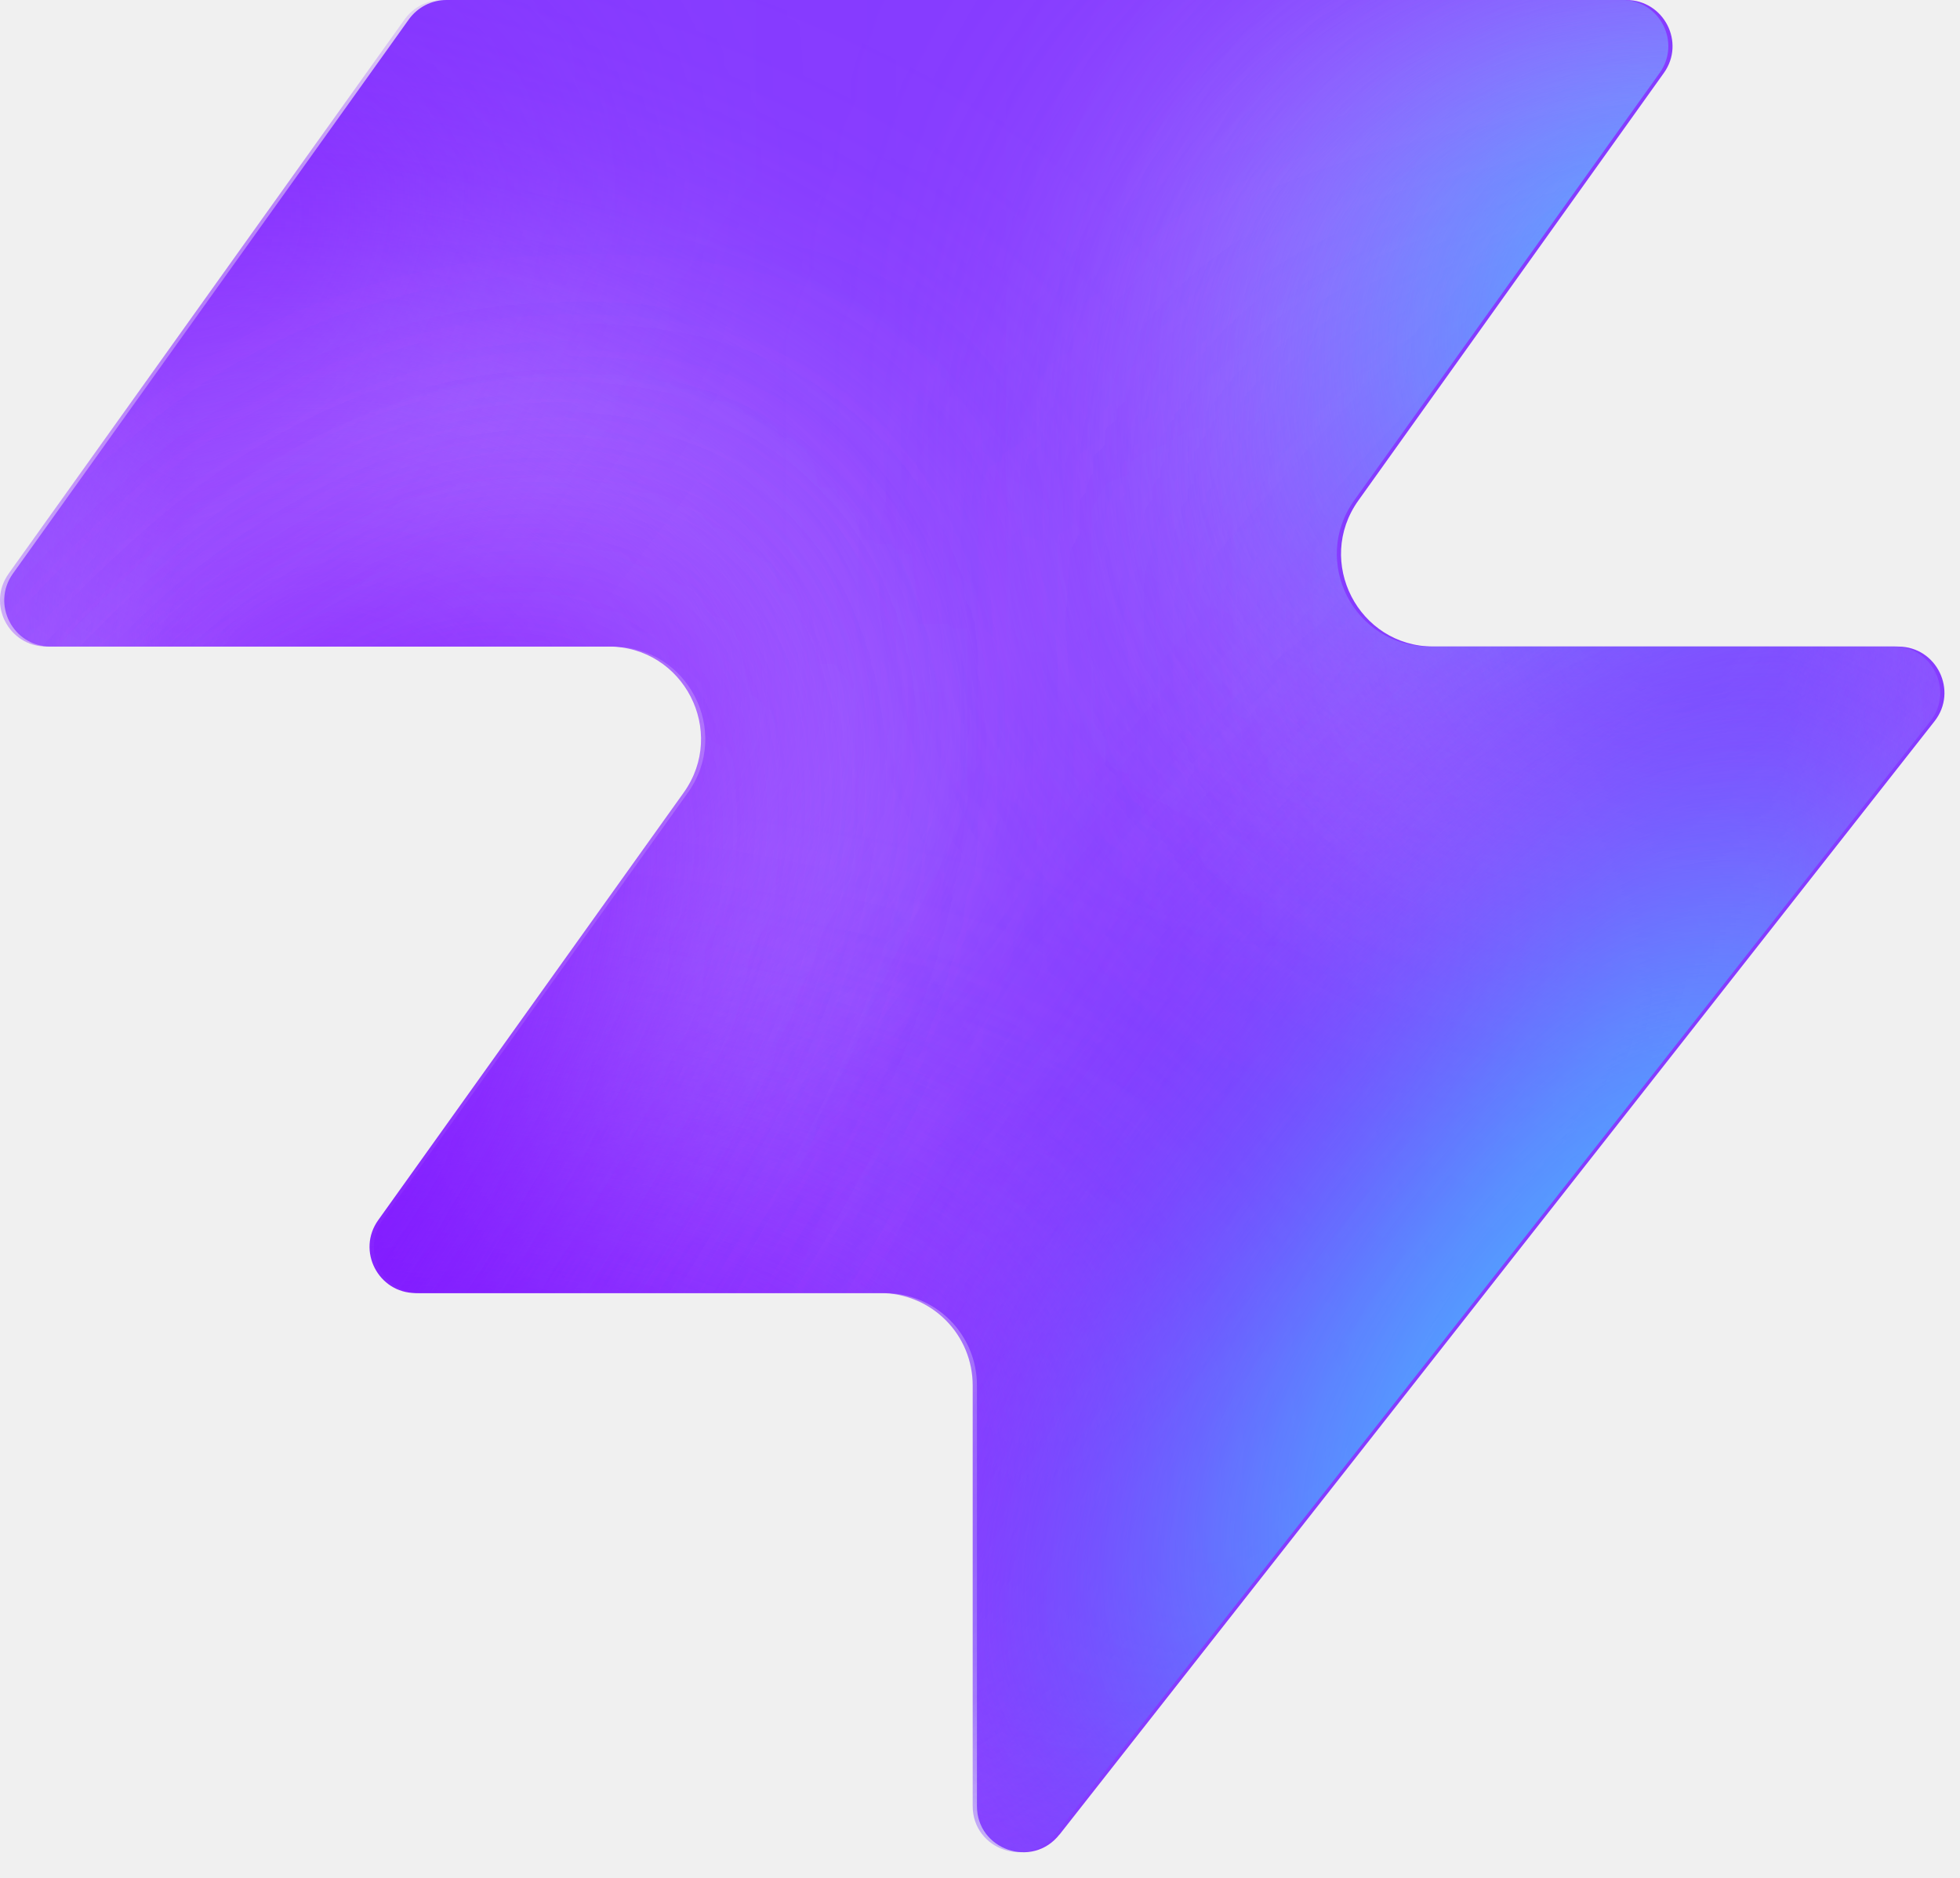
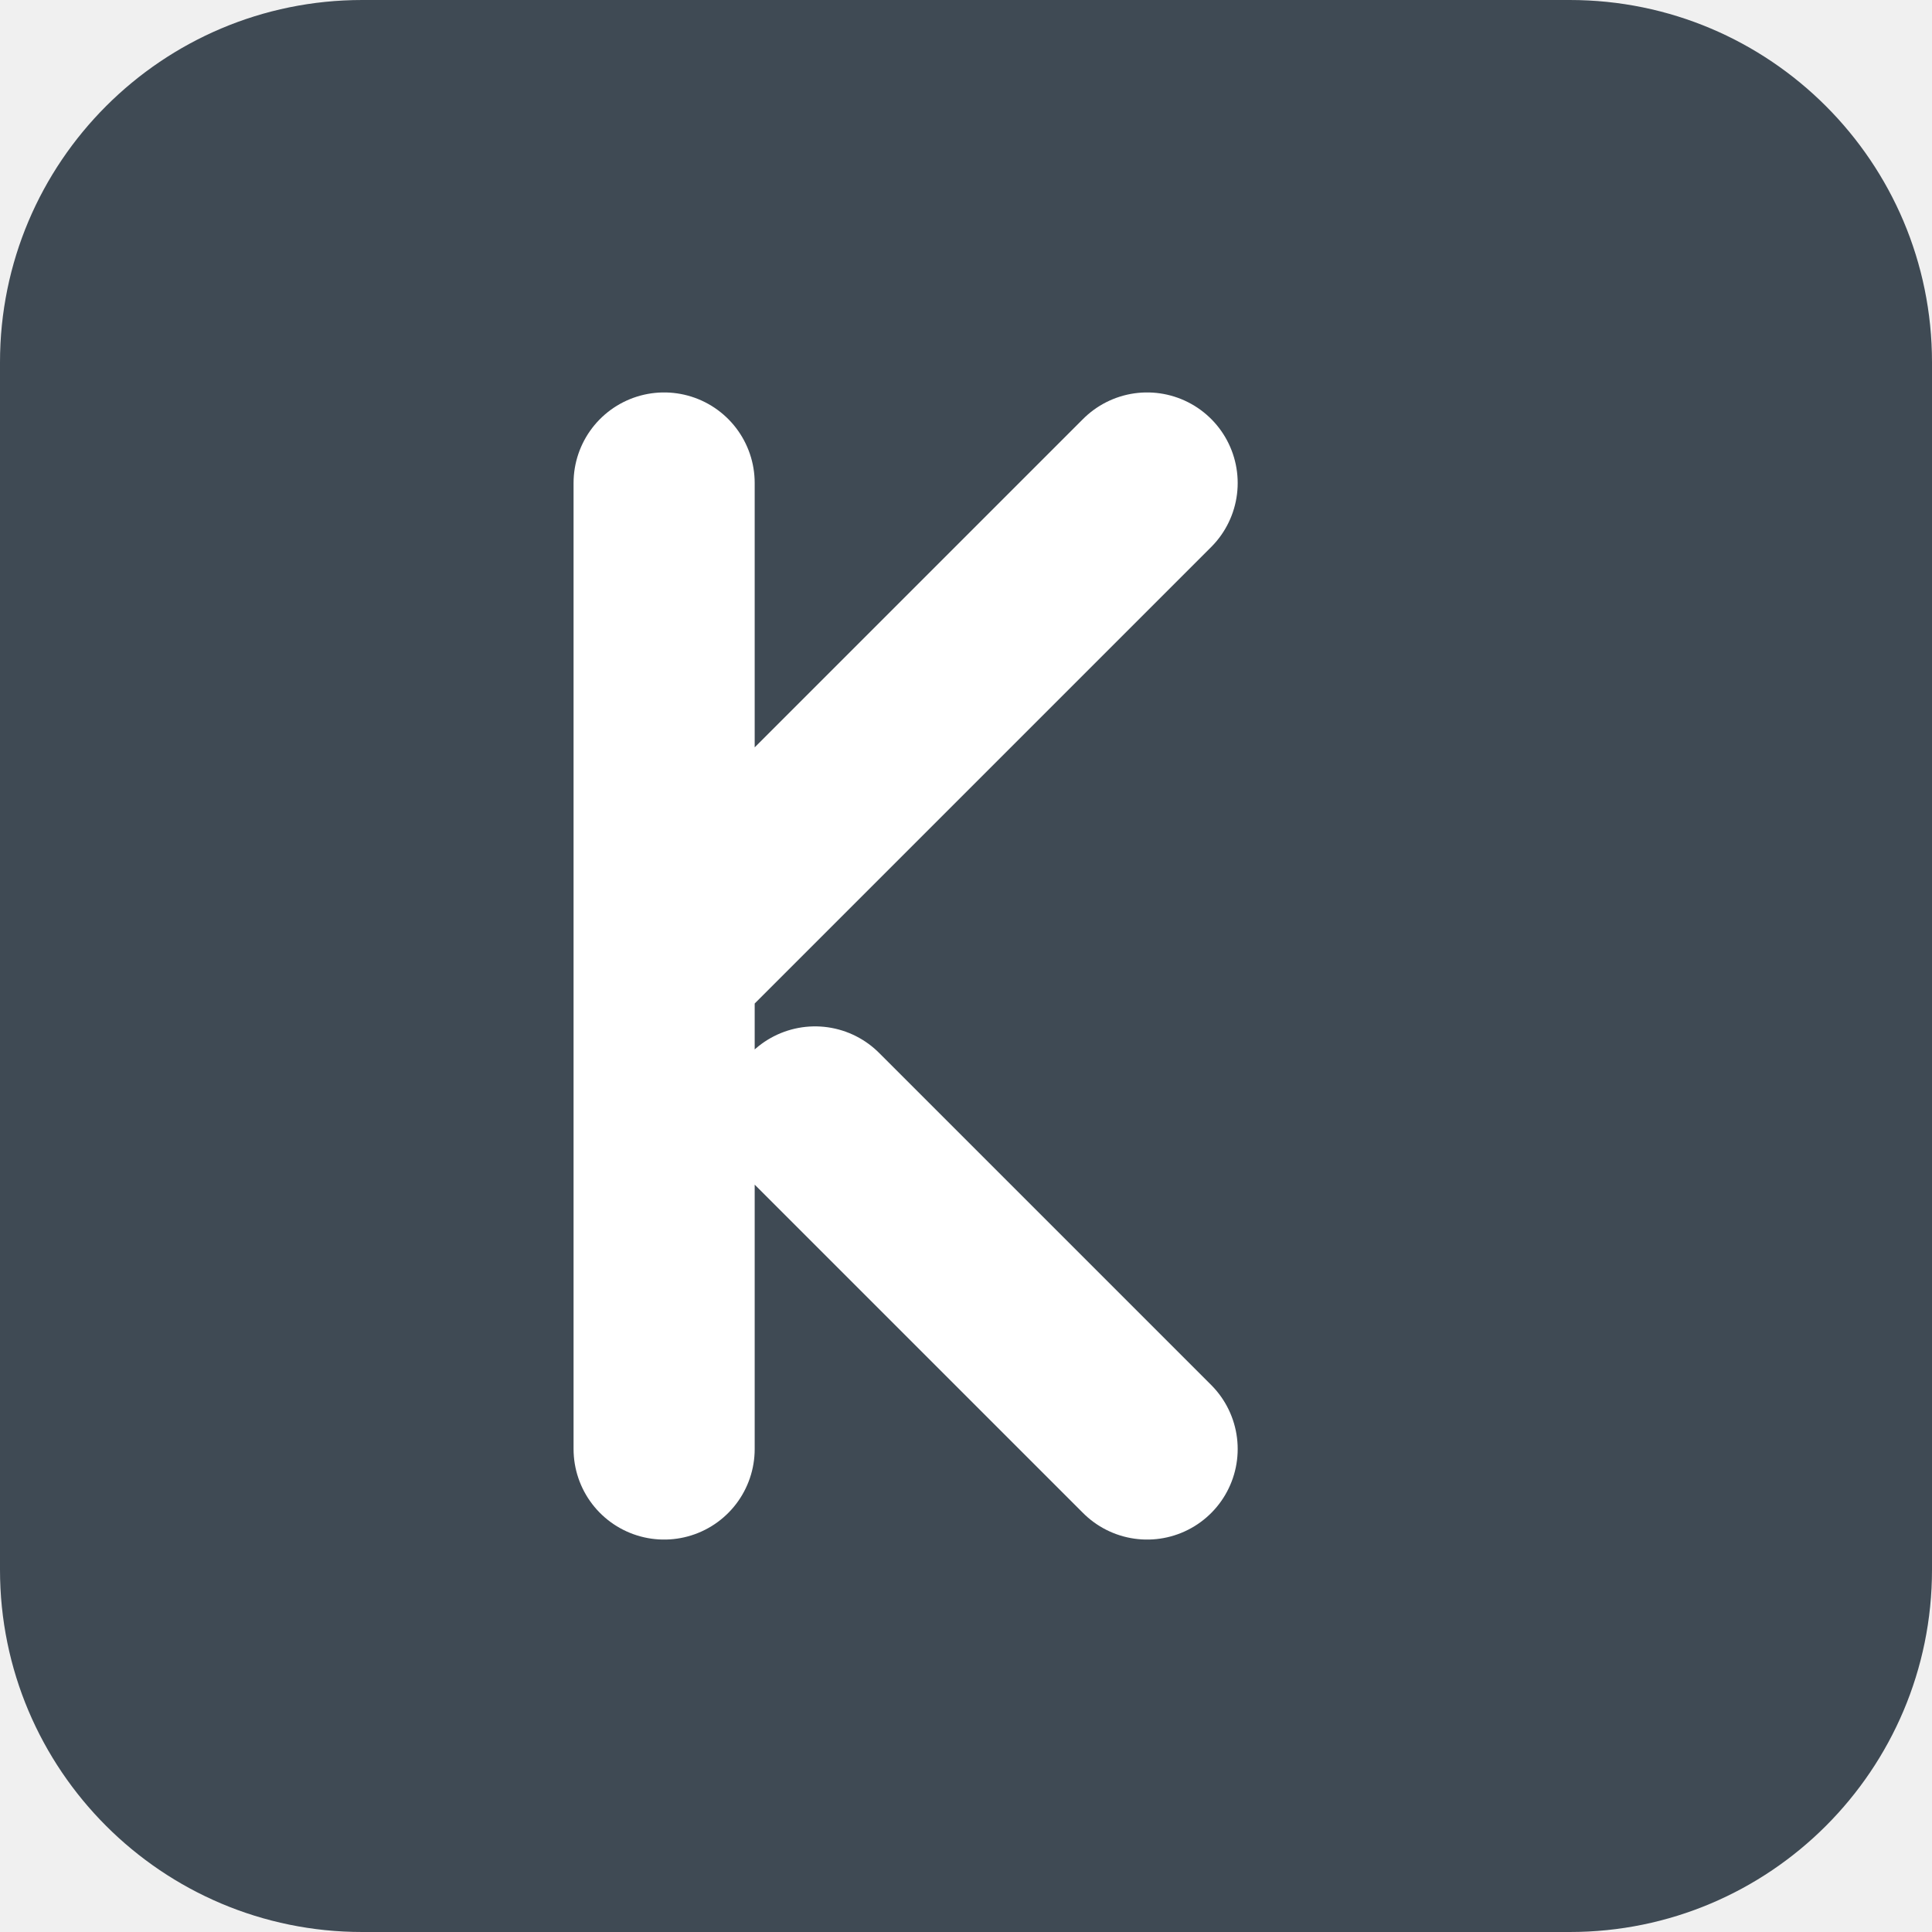
- <svg xmlns="http://www.w3.org/2000/svg" width="48" height="46" fill="none" viewBox="0 0 48 46">
-   <path fill="#863bff" d="M25.946 44.938c-.664.845-2.021.375-2.021-.698V33.937a2.26 2.26 0 0 0-2.262-2.262H10.287c-.92 0-1.456-1.04-.92-1.788l7.48-10.471c1.07-1.497 0-3.578-1.842-3.578H1.237c-.92 0-1.456-1.04-.92-1.788L10.013.474c.214-.297.556-.474.92-.474h28.894c.92 0 1.456 1.04.92 1.788l-7.48 10.471c-1.07 1.498 0 3.579 1.842 3.579h11.377c.943 0 1.473 1.088.89 1.83L25.947 44.94z" style="fill:#863bff;fill:color(display-p3 .525 .23 1);fill-opacity:1" />
-   <mask id="a" width="48" height="46" x="0" y="0" maskUnits="userSpaceOnUse" style="mask-type:alpha">
-     <path fill="#000" d="M25.842 44.938c-.664.844-2.021.375-2.021-.698V33.937a2.26 2.26 0 0 0-2.262-2.262H10.183c-.92 0-1.456-1.04-.92-1.788l7.48-10.471c1.07-1.498 0-3.579-1.842-3.579H1.133c-.92 0-1.456-1.04-.92-1.787L9.91.473c.214-.297.556-.474.92-.474h28.894c.92 0 1.456 1.04.92 1.788l-7.48 10.471c-1.07 1.498 0 3.578 1.842 3.578h11.377c.943 0 1.473 1.088.89 1.832L25.843 44.94z" style="fill:#000;fill-opacity:1" />
-   </mask>
-   <g mask="url(#a)">
-     <g filter="url(#b)">
-       <ellipse cx="5.508" cy="14.704" fill="#ede6ff" rx="5.508" ry="14.704" style="fill:#ede6ff;fill:color(display-p3 .927 .903 1);fill-opacity:1" transform="matrix(.00324 1 1 -.00324 -4.47 31.516)" />
-     </g>
-     <g filter="url(#c)">
-       <ellipse cx="10.399" cy="29.851" fill="#ede6ff" rx="10.399" ry="29.851" style="fill:#ede6ff;fill:color(display-p3 .927 .903 1);fill-opacity:1" transform="matrix(.00324 1 1 -.00324 -39.328 7.883)" />
-     </g>
-     <g filter="url(#d)">
-       <ellipse cx="5.508" cy="30.487" fill="#7e14ff" rx="5.508" ry="30.487" style="fill:#7e14ff;fill:color(display-p3 .492 .077 1);fill-opacity:1" transform="rotate(89.814 -25.913 -14.639)scale(1 -1)" />
-     </g>
-     <g filter="url(#e)">
-       <ellipse cx="5.508" cy="30.599" fill="#7e14ff" rx="5.508" ry="30.599" style="fill:#7e14ff;fill:color(display-p3 .492 .077 1);fill-opacity:1" transform="rotate(89.814 -32.644 -3.334)scale(1 -1)" />
-     </g>
-     <g filter="url(#f)">
-       <ellipse cx="5.508" cy="30.599" fill="#7e14ff" rx="5.508" ry="30.599" style="fill:#7e14ff;fill:color(display-p3 .492 .077 1);fill-opacity:1" transform="matrix(.00324 1 1 -.00324 -34.34 30.47)" />
-     </g>
-     <g filter="url(#g)">
-       <ellipse cx="14.072" cy="22.078" fill="#ede6ff" rx="14.072" ry="22.078" style="fill:#ede6ff;fill:color(display-p3 .927 .903 1);fill-opacity:1" transform="rotate(93.35 24.506 48.493)scale(-1 1)" />
-     </g>
-     <g filter="url(#h)">
-       <ellipse cx="3.47" cy="21.501" fill="#7e14ff" rx="3.47" ry="21.501" style="fill:#7e14ff;fill:color(display-p3 .492 .077 1);fill-opacity:1" transform="rotate(89.009 28.708 47.59)scale(-1 1)" />
-     </g>
-     <g filter="url(#i)">
-       <ellipse cx="3.47" cy="21.501" fill="#7e14ff" rx="3.47" ry="21.501" style="fill:#7e14ff;fill:color(display-p3 .492 .077 1);fill-opacity:1" transform="rotate(89.009 28.708 47.59)scale(-1 1)" />
-     </g>
-     <g filter="url(#j)">
-       <ellipse cx=".387" cy="8.972" fill="#7e14ff" rx="4.407" ry="29.108" style="fill:#7e14ff;fill:color(display-p3 .492 .077 1);fill-opacity:1" transform="rotate(39.51 .387 8.972)" />
-     </g>
-     <g filter="url(#k)">
-       <ellipse cx="47.523" cy="-6.092" fill="#7e14ff" rx="4.407" ry="29.108" style="fill:#7e14ff;fill:color(display-p3 .492 .077 1);fill-opacity:1" transform="rotate(37.892 47.523 -6.092)" />
-     </g>
-     <g filter="url(#l)">
-       <ellipse cx="41.412" cy="6.333" fill="#47bfff" rx="5.971" ry="9.665" style="fill:#47bfff;fill:color(display-p3 .28 .748 1);fill-opacity:1" transform="rotate(37.892 41.412 6.333)" />
-     </g>
-     <g filter="url(#m)">
-       <ellipse cx="-1.879" cy="38.332" fill="#7e14ff" rx="4.407" ry="29.108" style="fill:#7e14ff;fill:color(display-p3 .492 .077 1);fill-opacity:1" transform="rotate(37.892 -1.88 38.332)" />
-     </g>
-     <g filter="url(#n)">
-       <ellipse cx="-1.879" cy="38.332" fill="#7e14ff" rx="4.407" ry="29.108" style="fill:#7e14ff;fill:color(display-p3 .492 .077 1);fill-opacity:1" transform="rotate(37.892 -1.88 38.332)" />
-     </g>
-     <g filter="url(#o)">
-       <ellipse cx="35.651" cy="29.907" fill="#7e14ff" rx="4.407" ry="29.108" style="fill:#7e14ff;fill:color(display-p3 .492 .077 1);fill-opacity:1" transform="rotate(37.892 35.651 29.907)" />
-     </g>
-     <g filter="url(#p)">
-       <ellipse cx="38.418" cy="32.4" fill="#47bfff" rx="5.971" ry="15.297" style="fill:#47bfff;fill:color(display-p3 .28 .748 1);fill-opacity:1" transform="rotate(37.892 38.418 32.4)" />
-     </g>
-   </g>
-   <defs>
-     <filter id="b" width="60.045" height="41.654" x="-19.77" y="16.149" color-interpolation-filters="sRGB" filterUnits="userSpaceOnUse">
-       <feFlood flood-opacity="0" result="BackgroundImageFix" />
-       <feBlend in="SourceGraphic" in2="BackgroundImageFix" result="shape" />
-       <feGaussianBlur result="effect1_foregroundBlur_2002_17158" stdDeviation="7.659" />
-     </filter>
-     <filter id="c" width="90.34" height="51.437" x="-54.613" y="-7.533" color-interpolation-filters="sRGB" filterUnits="userSpaceOnUse">
-       <feFlood flood-opacity="0" result="BackgroundImageFix" />
-       <feBlend in="SourceGraphic" in2="BackgroundImageFix" result="shape" />
-       <feGaussianBlur result="effect1_foregroundBlur_2002_17158" stdDeviation="7.659" />
-     </filter>
-     <filter id="d" width="79.355" height="29.4" x="-49.64" y="2.03" color-interpolation-filters="sRGB" filterUnits="userSpaceOnUse">
-       <feFlood flood-opacity="0" result="BackgroundImageFix" />
-       <feBlend in="SourceGraphic" in2="BackgroundImageFix" result="shape" />
-       <feGaussianBlur result="effect1_foregroundBlur_2002_17158" stdDeviation="4.596" />
-     </filter>
-     <filter id="e" width="79.579" height="29.4" x="-45.045" y="20.029" color-interpolation-filters="sRGB" filterUnits="userSpaceOnUse">
-       <feFlood flood-opacity="0" result="BackgroundImageFix" />
-       <feBlend in="SourceGraphic" in2="BackgroundImageFix" result="shape" />
-       <feGaussianBlur result="effect1_foregroundBlur_2002_17158" stdDeviation="4.596" />
-     </filter>
-     <filter id="f" width="79.579" height="29.4" x="-43.513" y="21.178" color-interpolation-filters="sRGB" filterUnits="userSpaceOnUse">
-       <feFlood flood-opacity="0" result="BackgroundImageFix" />
-       <feBlend in="SourceGraphic" in2="BackgroundImageFix" result="shape" />
-       <feGaussianBlur result="effect1_foregroundBlur_2002_17158" stdDeviation="4.596" />
-     </filter>
-     <filter id="g" width="74.749" height="58.852" x="15.756" y="-17.901" color-interpolation-filters="sRGB" filterUnits="userSpaceOnUse">
-       <feFlood flood-opacity="0" result="BackgroundImageFix" />
-       <feBlend in="SourceGraphic" in2="BackgroundImageFix" result="shape" />
-       <feGaussianBlur result="effect1_foregroundBlur_2002_17158" stdDeviation="7.659" />
-     </filter>
-     <filter id="h" width="61.377" height="25.362" x="23.548" y="2.284" color-interpolation-filters="sRGB" filterUnits="userSpaceOnUse">
-       <feFlood flood-opacity="0" result="BackgroundImageFix" />
-       <feBlend in="SourceGraphic" in2="BackgroundImageFix" result="shape" />
-       <feGaussianBlur result="effect1_foregroundBlur_2002_17158" stdDeviation="4.596" />
-     </filter>
-     <filter id="i" width="61.377" height="25.362" x="23.548" y="2.284" color-interpolation-filters="sRGB" filterUnits="userSpaceOnUse">
-       <feFlood flood-opacity="0" result="BackgroundImageFix" />
-       <feBlend in="SourceGraphic" in2="BackgroundImageFix" result="shape" />
-       <feGaussianBlur result="effect1_foregroundBlur_2002_17158" stdDeviation="4.596" />
-     </filter>
-     <filter id="j" width="56.045" height="63.649" x="-27.636" y="-22.853" color-interpolation-filters="sRGB" filterUnits="userSpaceOnUse">
-       <feFlood flood-opacity="0" result="BackgroundImageFix" />
-       <feBlend in="SourceGraphic" in2="BackgroundImageFix" result="shape" />
-       <feGaussianBlur result="effect1_foregroundBlur_2002_17158" stdDeviation="4.596" />
-     </filter>
-     <filter id="k" width="54.814" height="64.646" x="20.116" y="-38.415" color-interpolation-filters="sRGB" filterUnits="userSpaceOnUse">
-       <feFlood flood-opacity="0" result="BackgroundImageFix" />
-       <feBlend in="SourceGraphic" in2="BackgroundImageFix" result="shape" />
-       <feGaussianBlur result="effect1_foregroundBlur_2002_17158" stdDeviation="4.596" />
-     </filter>
-     <filter id="l" width="33.541" height="35.313" x="24.641" y="-11.323" color-interpolation-filters="sRGB" filterUnits="userSpaceOnUse">
-       <feFlood flood-opacity="0" result="BackgroundImageFix" />
-       <feBlend in="SourceGraphic" in2="BackgroundImageFix" result="shape" />
-       <feGaussianBlur result="effect1_foregroundBlur_2002_17158" stdDeviation="4.596" />
-     </filter>
-     <filter id="m" width="54.814" height="64.646" x="-29.286" y="6.009" color-interpolation-filters="sRGB" filterUnits="userSpaceOnUse">
-       <feFlood flood-opacity="0" result="BackgroundImageFix" />
-       <feBlend in="SourceGraphic" in2="BackgroundImageFix" result="shape" />
-       <feGaussianBlur result="effect1_foregroundBlur_2002_17158" stdDeviation="4.596" />
-     </filter>
-     <filter id="n" width="54.814" height="64.646" x="-29.286" y="6.009" color-interpolation-filters="sRGB" filterUnits="userSpaceOnUse">
-       <feFlood flood-opacity="0" result="BackgroundImageFix" />
-       <feBlend in="SourceGraphic" in2="BackgroundImageFix" result="shape" />
-       <feGaussianBlur result="effect1_foregroundBlur_2002_17158" stdDeviation="4.596" />
-     </filter>
-     <filter id="o" width="54.814" height="64.646" x="8.244" y="-2.416" color-interpolation-filters="sRGB" filterUnits="userSpaceOnUse">
-       <feFlood flood-opacity="0" result="BackgroundImageFix" />
-       <feBlend in="SourceGraphic" in2="BackgroundImageFix" result="shape" />
-       <feGaussianBlur result="effect1_foregroundBlur_2002_17158" stdDeviation="4.596" />
-     </filter>
-     <filter id="p" width="39.409" height="43.623" x="18.713" y="10.588" color-interpolation-filters="sRGB" filterUnits="userSpaceOnUse">
-       <feFlood flood-opacity="0" result="BackgroundImageFix" />
-       <feBlend in="SourceGraphic" in2="BackgroundImageFix" result="shape" />
-       <feGaussianBlur result="effect1_foregroundBlur_2002_17158" stdDeviation="4.596" />
-     </filter>
-   </defs>
+ <svg xmlns="http://www.w3.org/2000/svg" viewBox="0 0 32 32" role="img" aria-label="KLEAN">
+   <rect width="32" height="32" rx="6" fill="#3F4A54" />
+   <path d="M11 8v16M11 16l8-8M13.5 18.5 19 24" stroke="#FFFFFF" stroke-width="3" stroke-linecap="round" fill="none" />
</svg>
